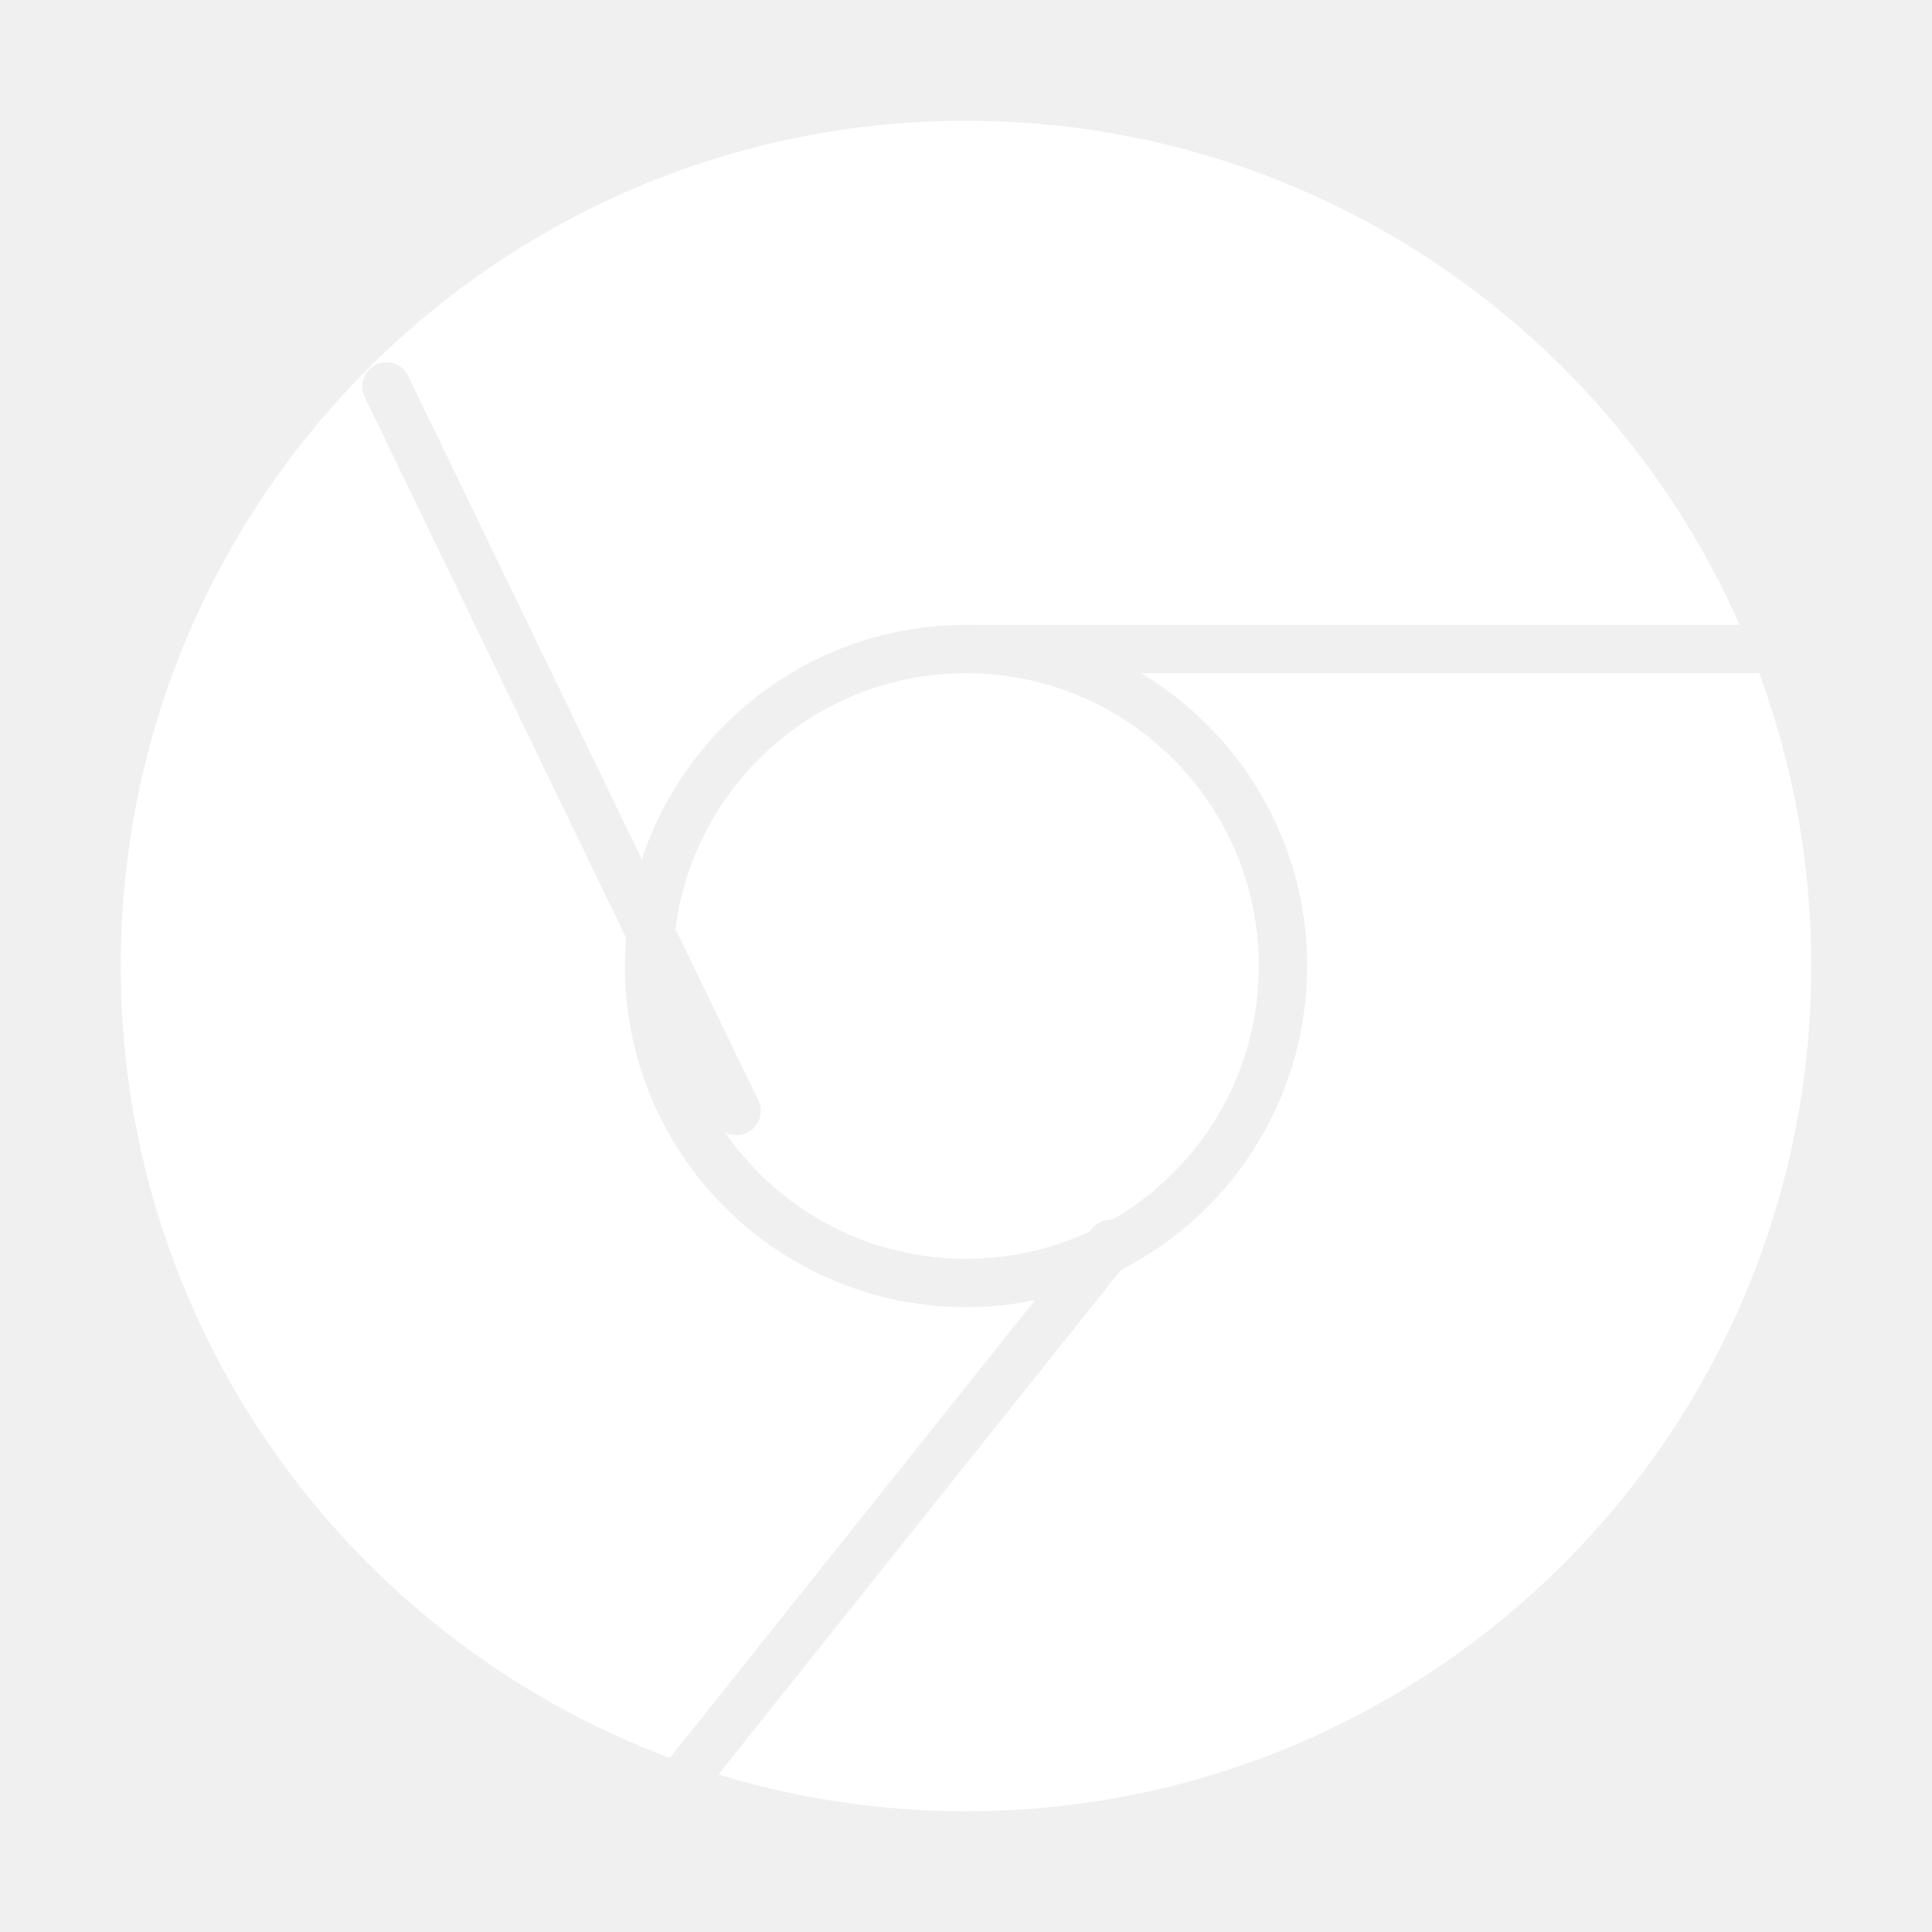
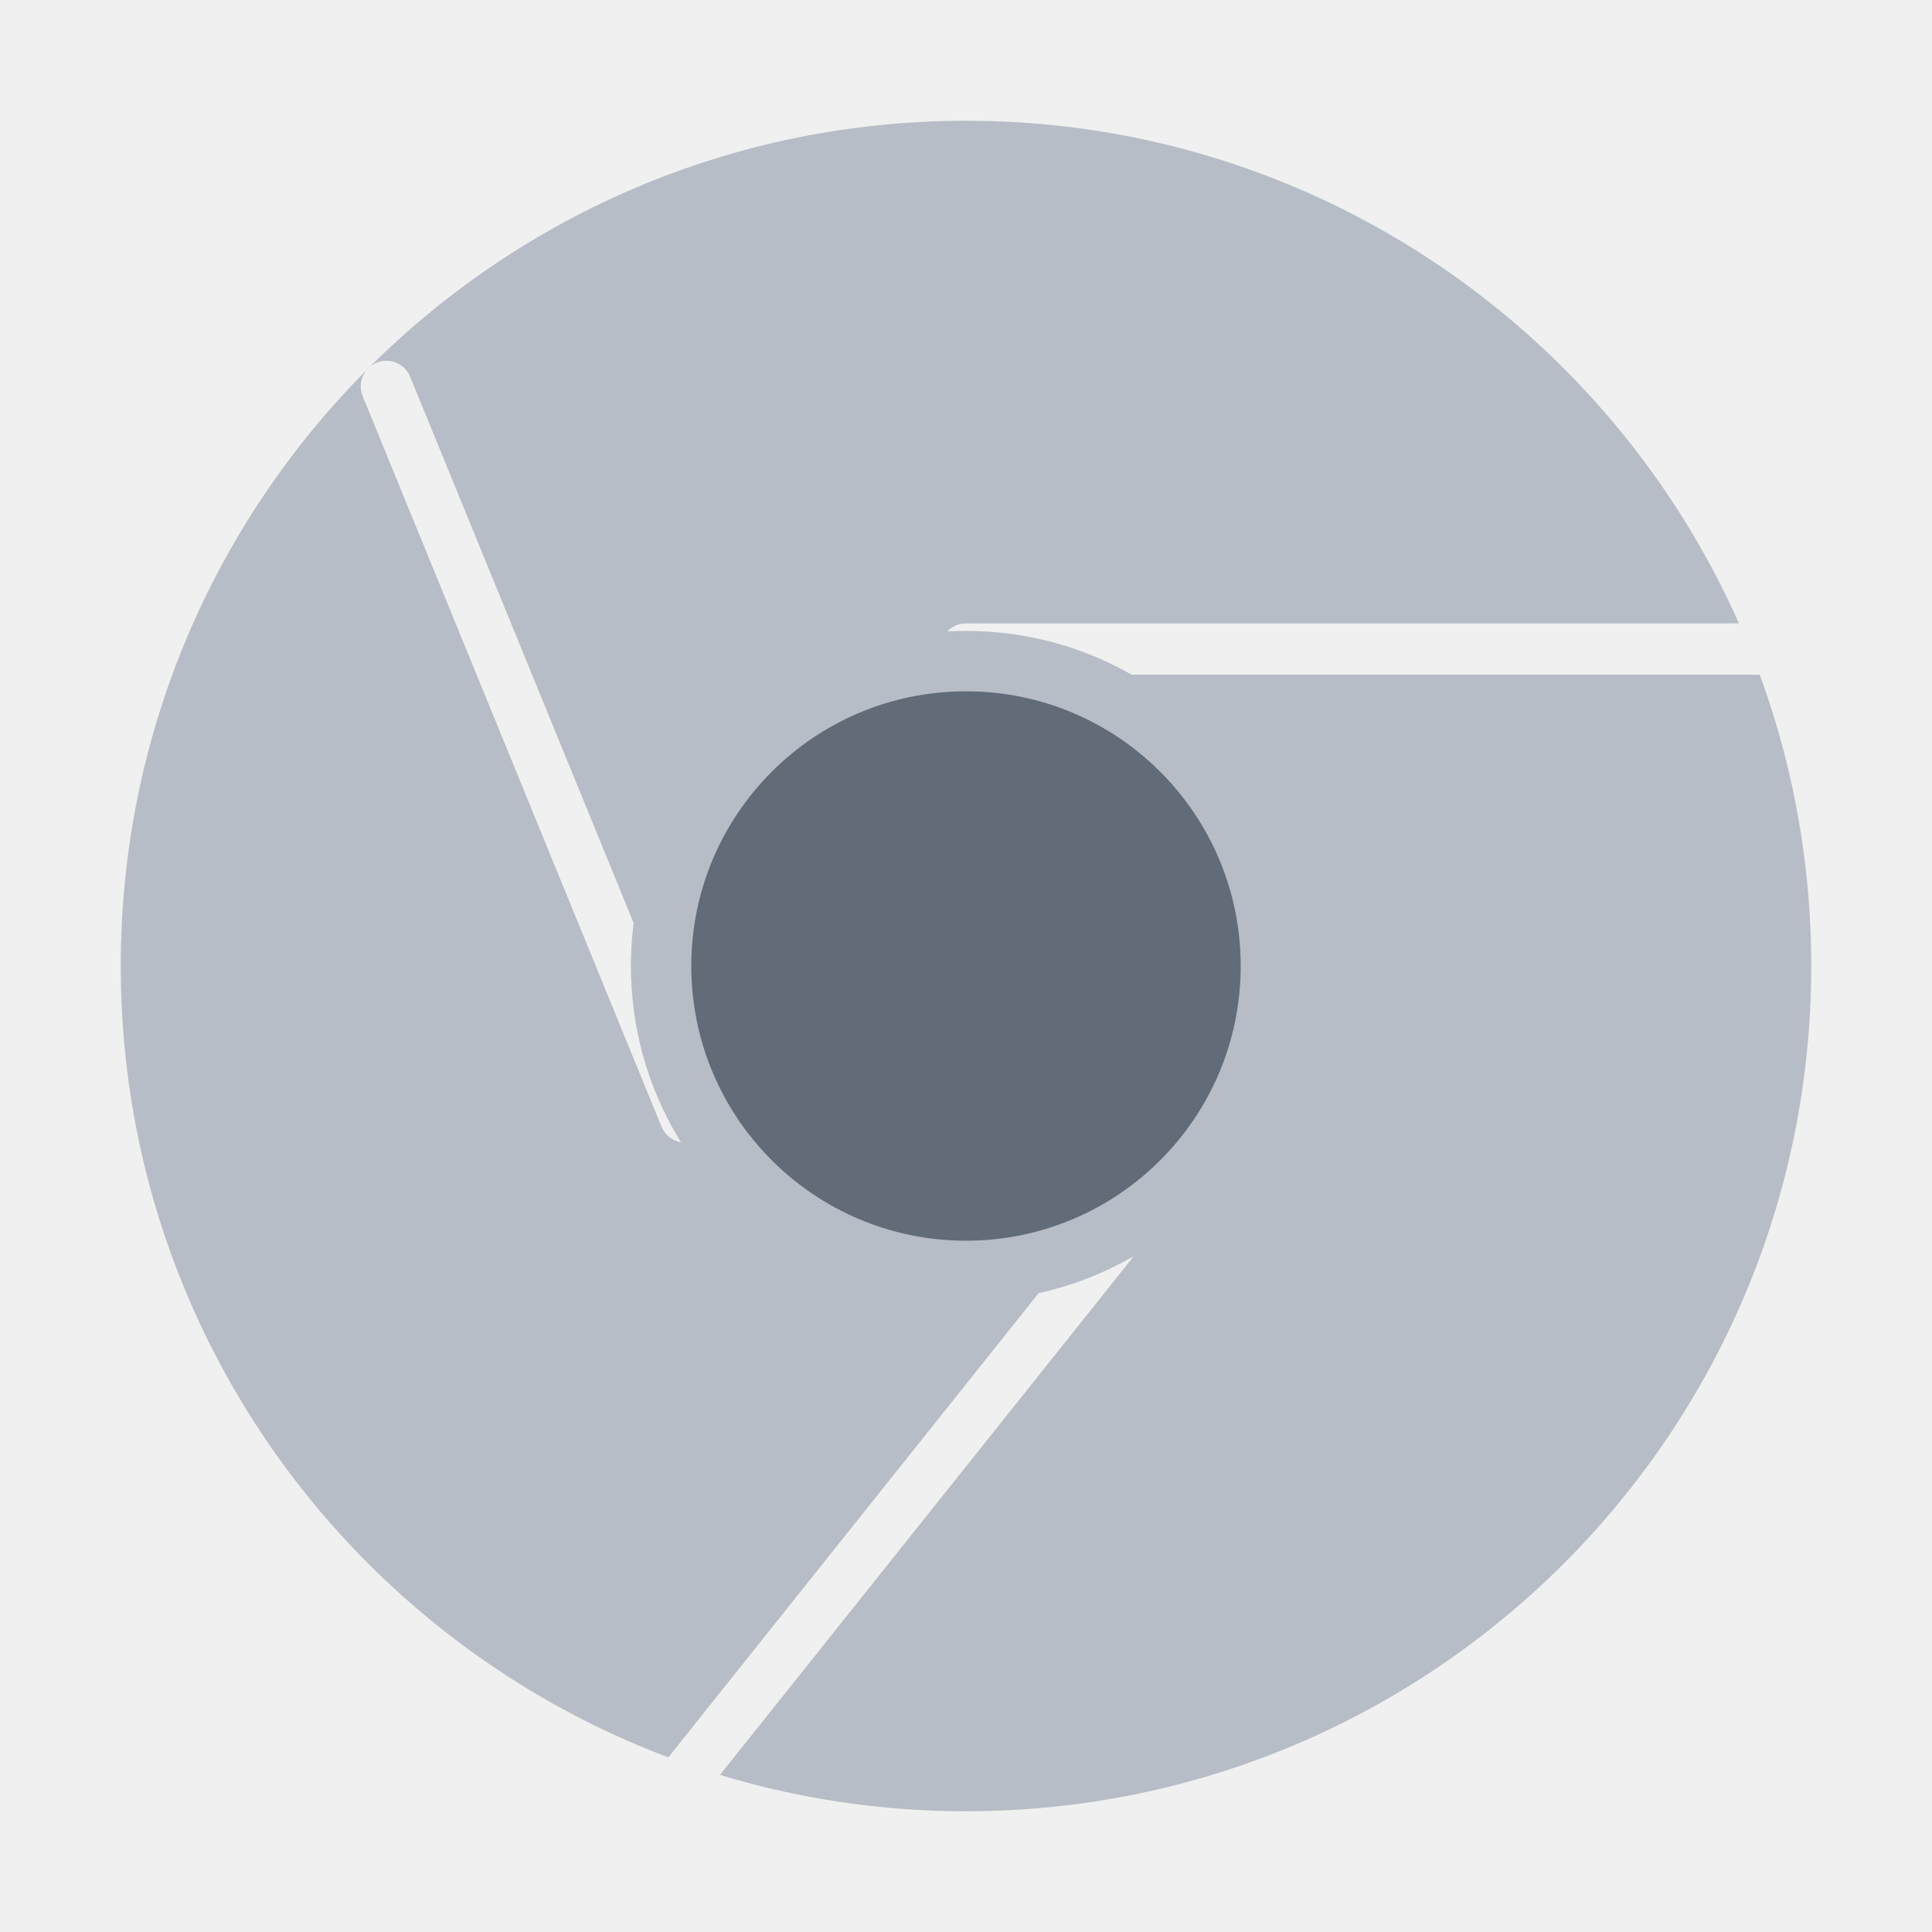
<svg xmlns="http://www.w3.org/2000/svg" viewBox="0 0 64 64">
  <mask id="shutter" maskUnits="userSpaceOnUse" x="0" y="0" width="64" height="64">
    <rect width="64" height="64" fill="white" />
-     <circle cx="32" cy="32" r="10.5" fill="none" stroke="black" stroke-width="1.6" />
-     <path d="M12.8 12.8 24.4 36.8M32 21.5H59M36.8 41.2 22.6 59" fill="none" stroke="black" stroke-width="1.6" stroke-linecap="round" />
+     <path d="M12.8 12.8 22.7 37M32 21.5H59M36.8 41.2 22.6 59" fill="none" stroke="black" stroke-width="1.7" stroke-linecap="round" />
  </mask>
-   <circle cx="32" cy="32" r="28" fill="white" mask="url(#shutter)" />
+   <circle cx="32" cy="32" r="28" fill="#b7bdc6" mask="url(#shutter)" />
+   <circle cx="32" cy="32" r="10.1" fill="#626b78" stroke="#b7bdc6" stroke-width="2" />
</svg>
